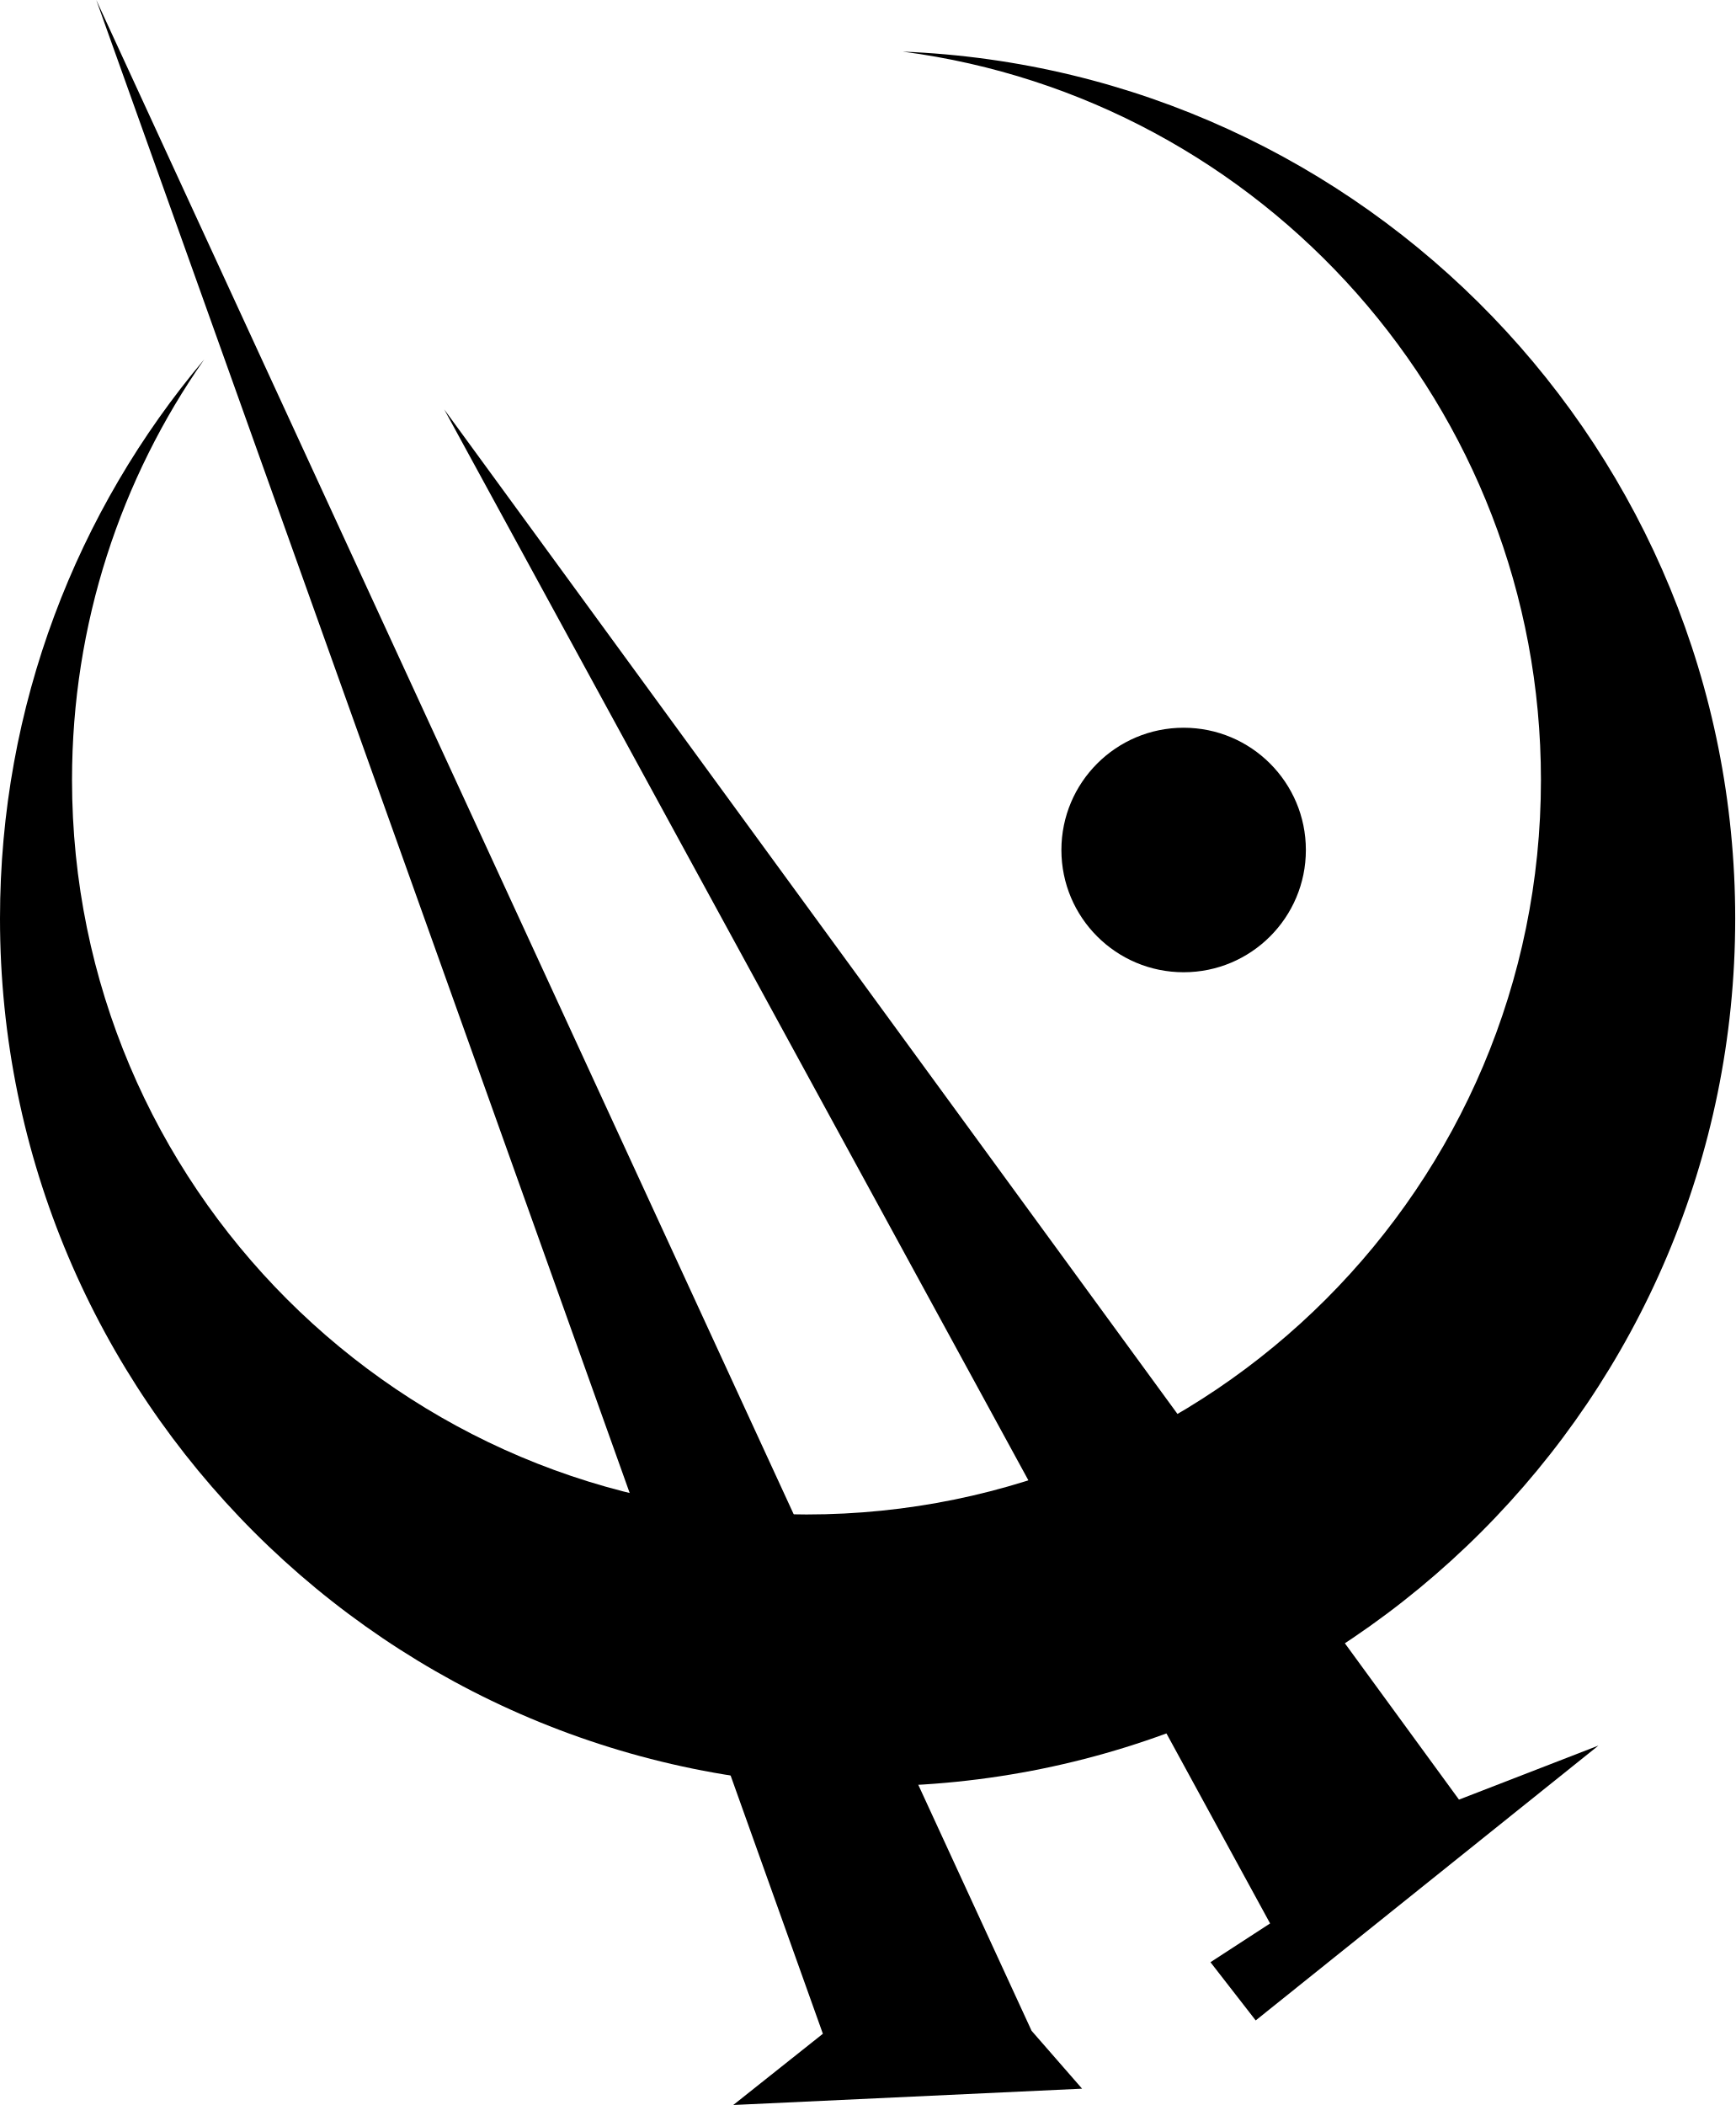
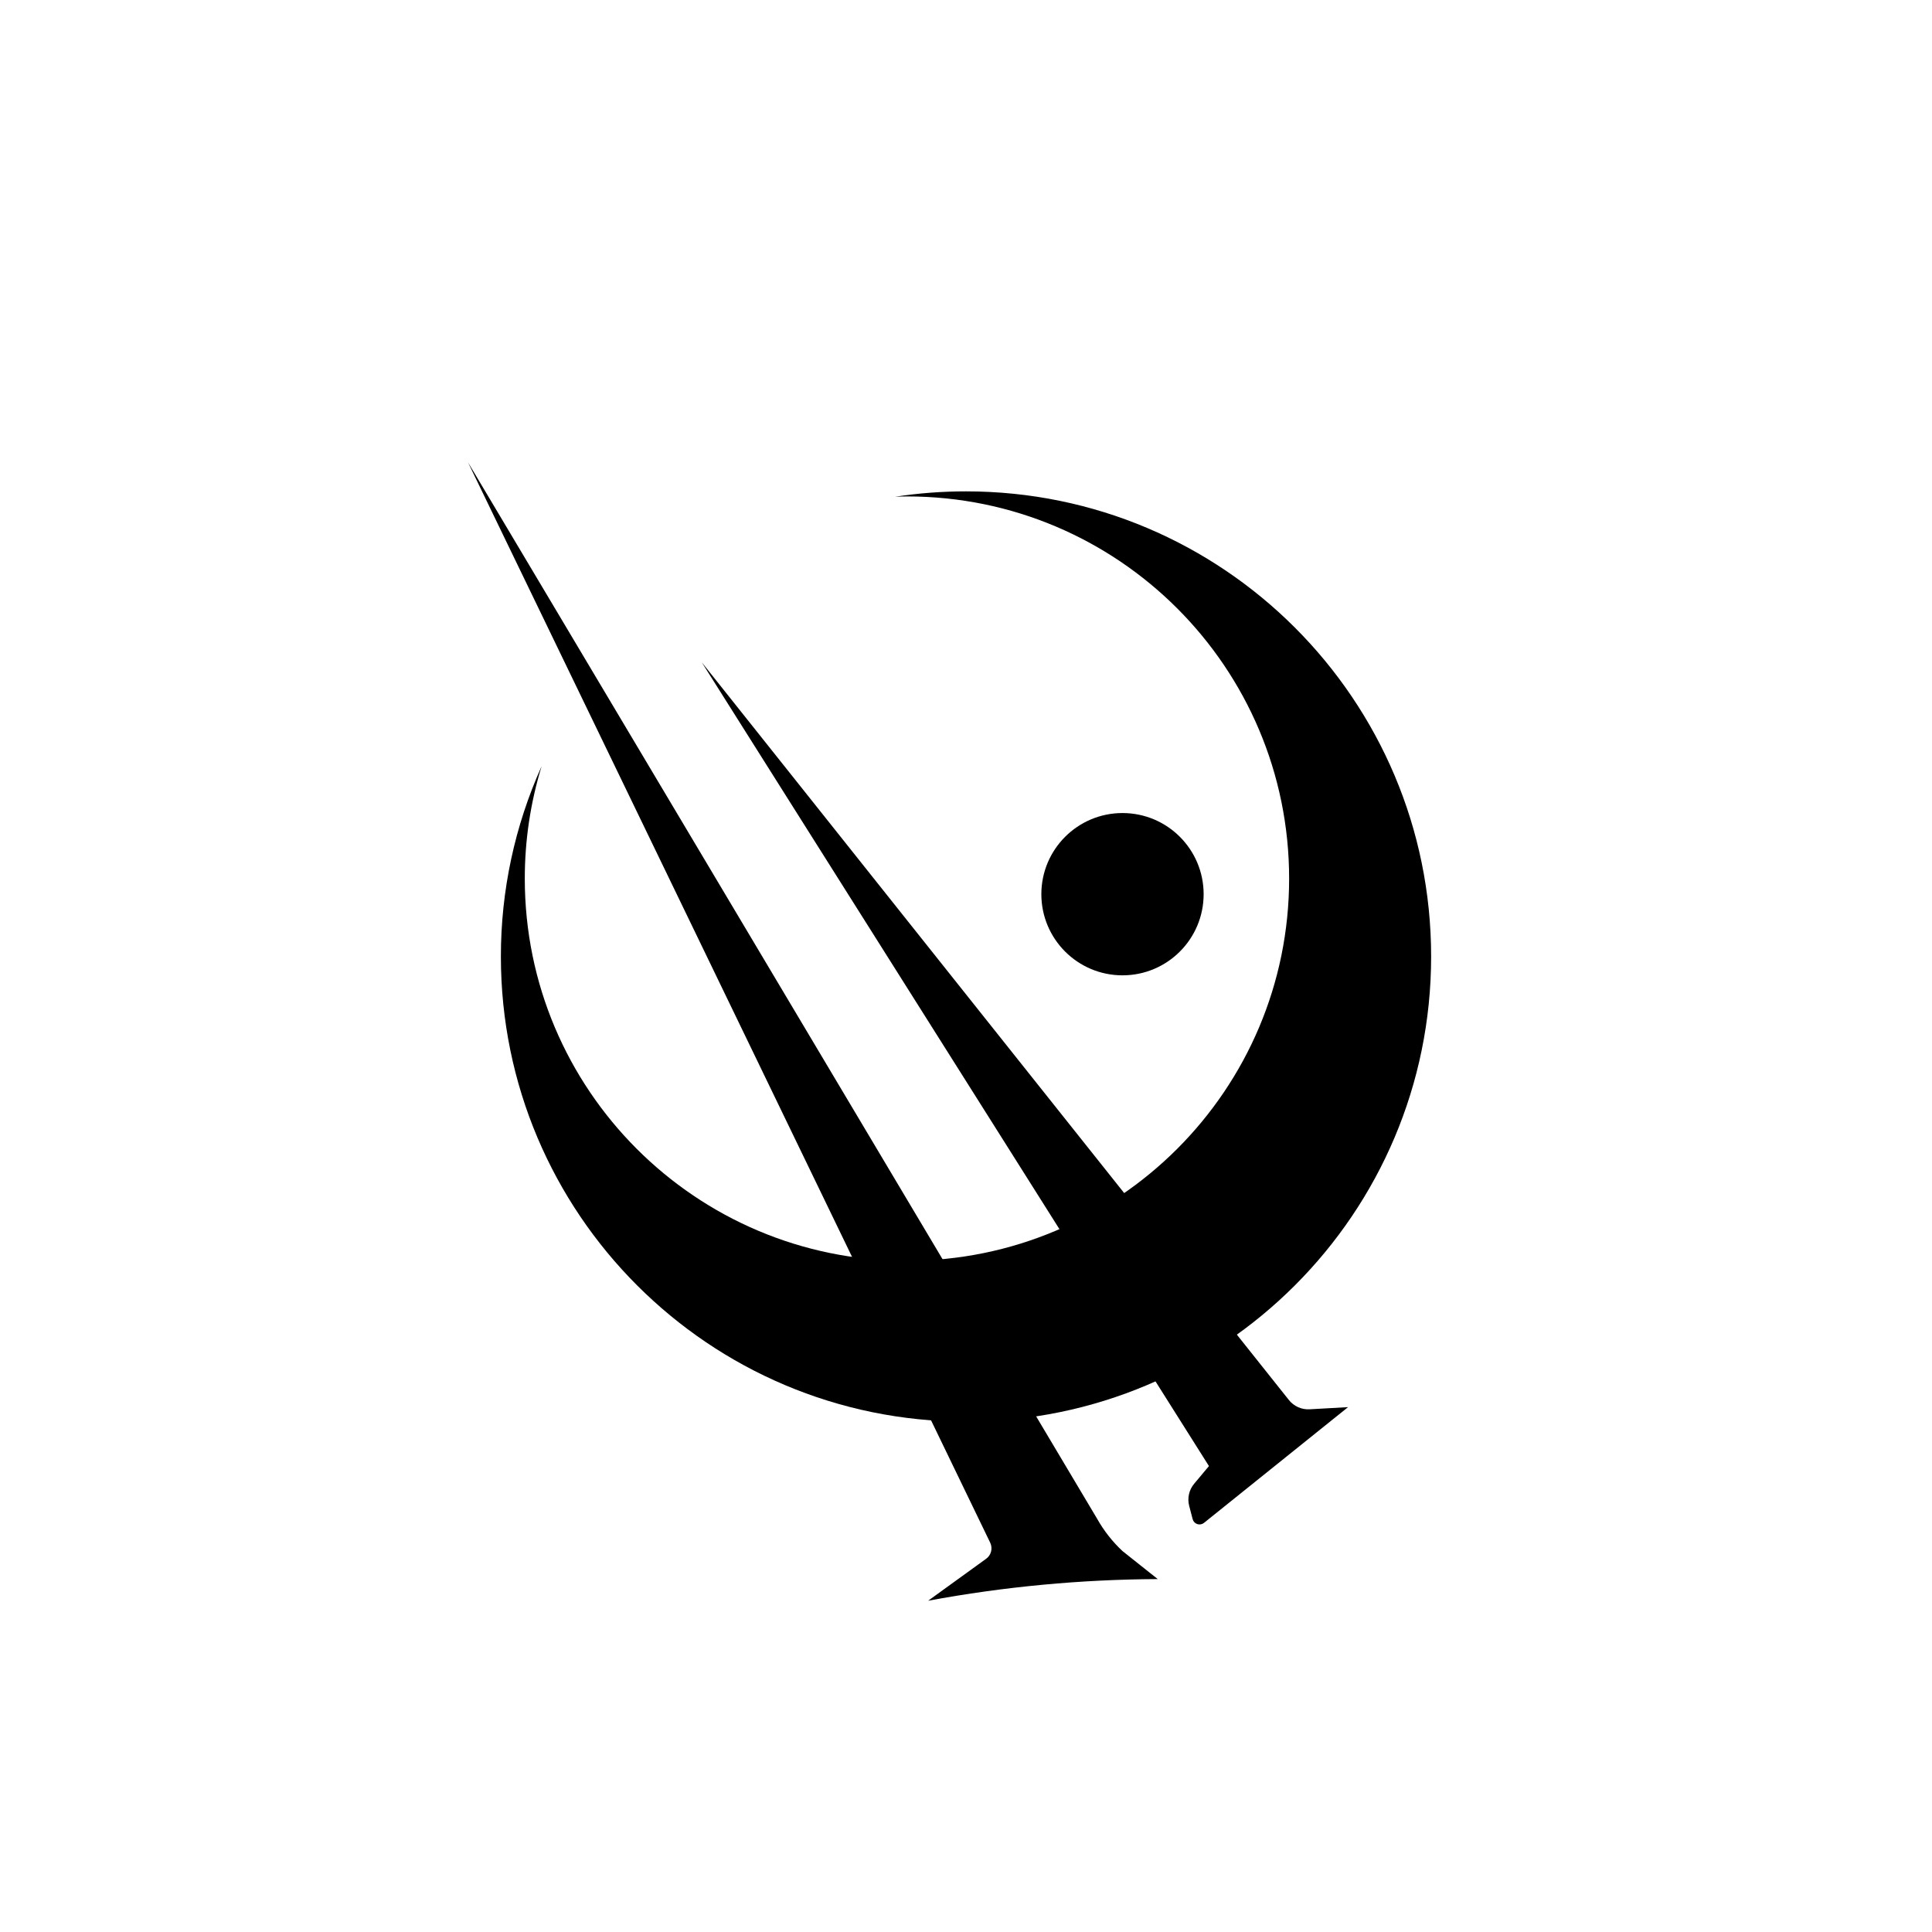
- <svg xmlns="http://www.w3.org/2000/svg" version="1.0" width="824.421" height="1000" viewBox="0 0 659.537 800" id="svg3879">
-   <defs id="defs3891" />
-   <g transform="matrix(1.416531,0,0,1.416531,1.133225,2.618496)" id="g4471" style="fill:#000000;fill-opacity:1">
-     <path d="m 435,278.75 a 41,41 0 1 1 -82,0 41,41 0 1 1 82,0 z" transform="matrix(0.8,0,0,0.8,1.6,3.2)" id="path4404" style="fill:#000000;fill-opacity:1;stroke:none" />
-     <path d="m 301.781,15 c 120.799,15.811 214.062,119.138 214.062,244.25 0,136.054 -110.289,246.344 -246.344,246.344 C 133.446,505.594 23.156,395.304 23.156,259.25 23.156,206.791 39.551,158.173 67.5,118.219 24.765,168.868 -1,234.293 -1,305.75 c 0,160.715 130.285,291 291,291 160.715,0 291,-130.285 291,-291 C 581,148.986 457.027,21.189 301.781,15 z" transform="scale(0.8,0.8)" id="path4408" style="fill:#000000;fill-opacity:1;stroke:none" />
-     <g id="g4468" style="fill:#000000;fill-opacity:1">
-       <path d="m 244.939,703.639 117,-5.475 L 345,678.75 31.293,-2.311 275,679.75 z" transform="scale(0.8,0.8)" id="path4411" style="fill:#000000;fill-opacity:1;stroke:none" />
-     </g>
-     <path d="m 405,655.75 15.172,19.525 114.95,-92.172 -46.768,18.121 L 148,135 425,642.75 z" transform="scale(0.8,0.8)" id="path4413" style="fill:#000000;fill-opacity:1;stroke:none" />
-   </g>
+ <svg xmlns="http://www.w3.org/2000/svg" viewBox="0 0 1000 1000">
+   <path d="M500,254.33a242.64,242.64,0,0,0-36.7,2.78c2-.06,4.08-.16,6.14-.16,109.25,0,197.81,88.56,197.81,197.81S578.69,652.58,469.44,652.58,271.63,564,271.63,454.77a197.74,197.74,0,0,1,8.72-58.21,239.78,239.78,0,0,0-21.09,98.52C259.25,628,367,735.83,500,735.83S740.75,628,740.75,495.08,633,254.33,500,254.33Z" />
+   <circle cx="581" cy="462.83" r="42" />
+   <path d="M480.41,828.53a669,669,0,0,1,118.84-11.2L581,802.83a69.45,69.45,0,0,1-13.11-16.69L242.25,239.33,512.52,798.48a6.71,6.71,0,0,1-2.4,8.56Z" />
+   <path d="M697.75,728.33l-74.56,59.9a3.68,3.68,0,0,1-5.88-1.93l-1.79-6.87A12.79,12.79,0,0,1,618.08,768l7.67-9.16-262.5-416L667.14,724.66a12.76,12.76,0,0,0,10.7,4.79Z" />
</svg>
